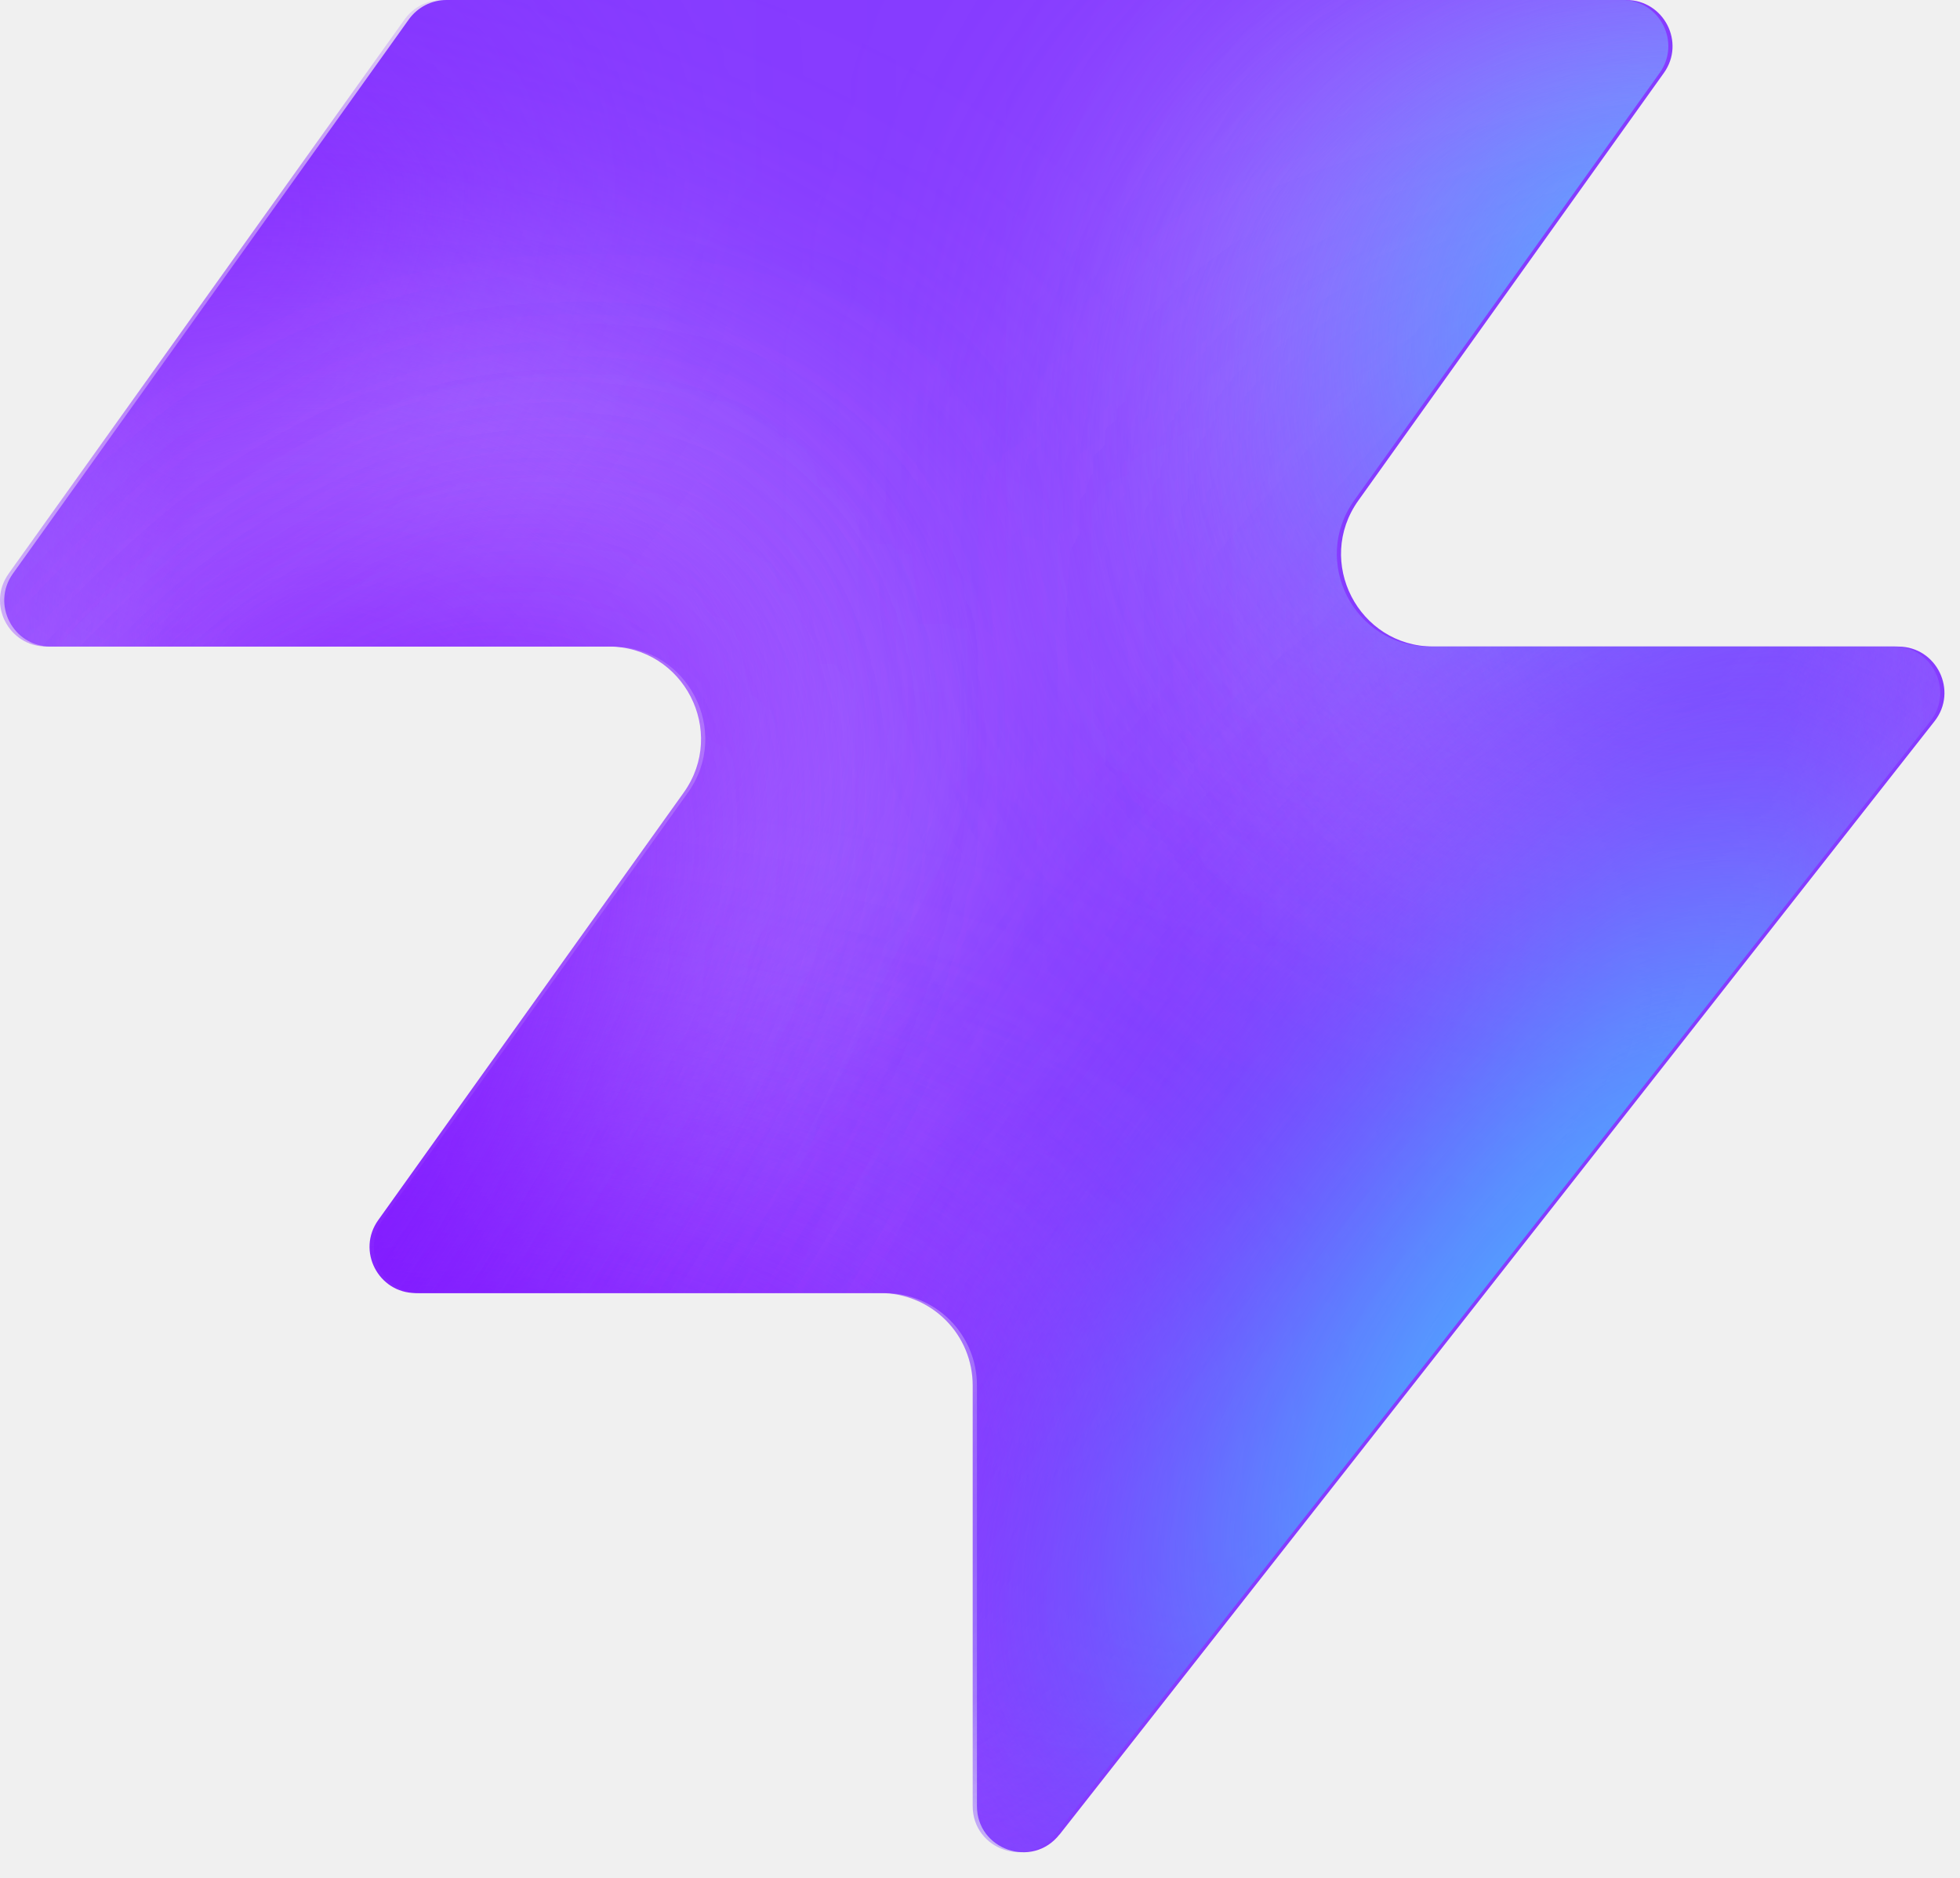
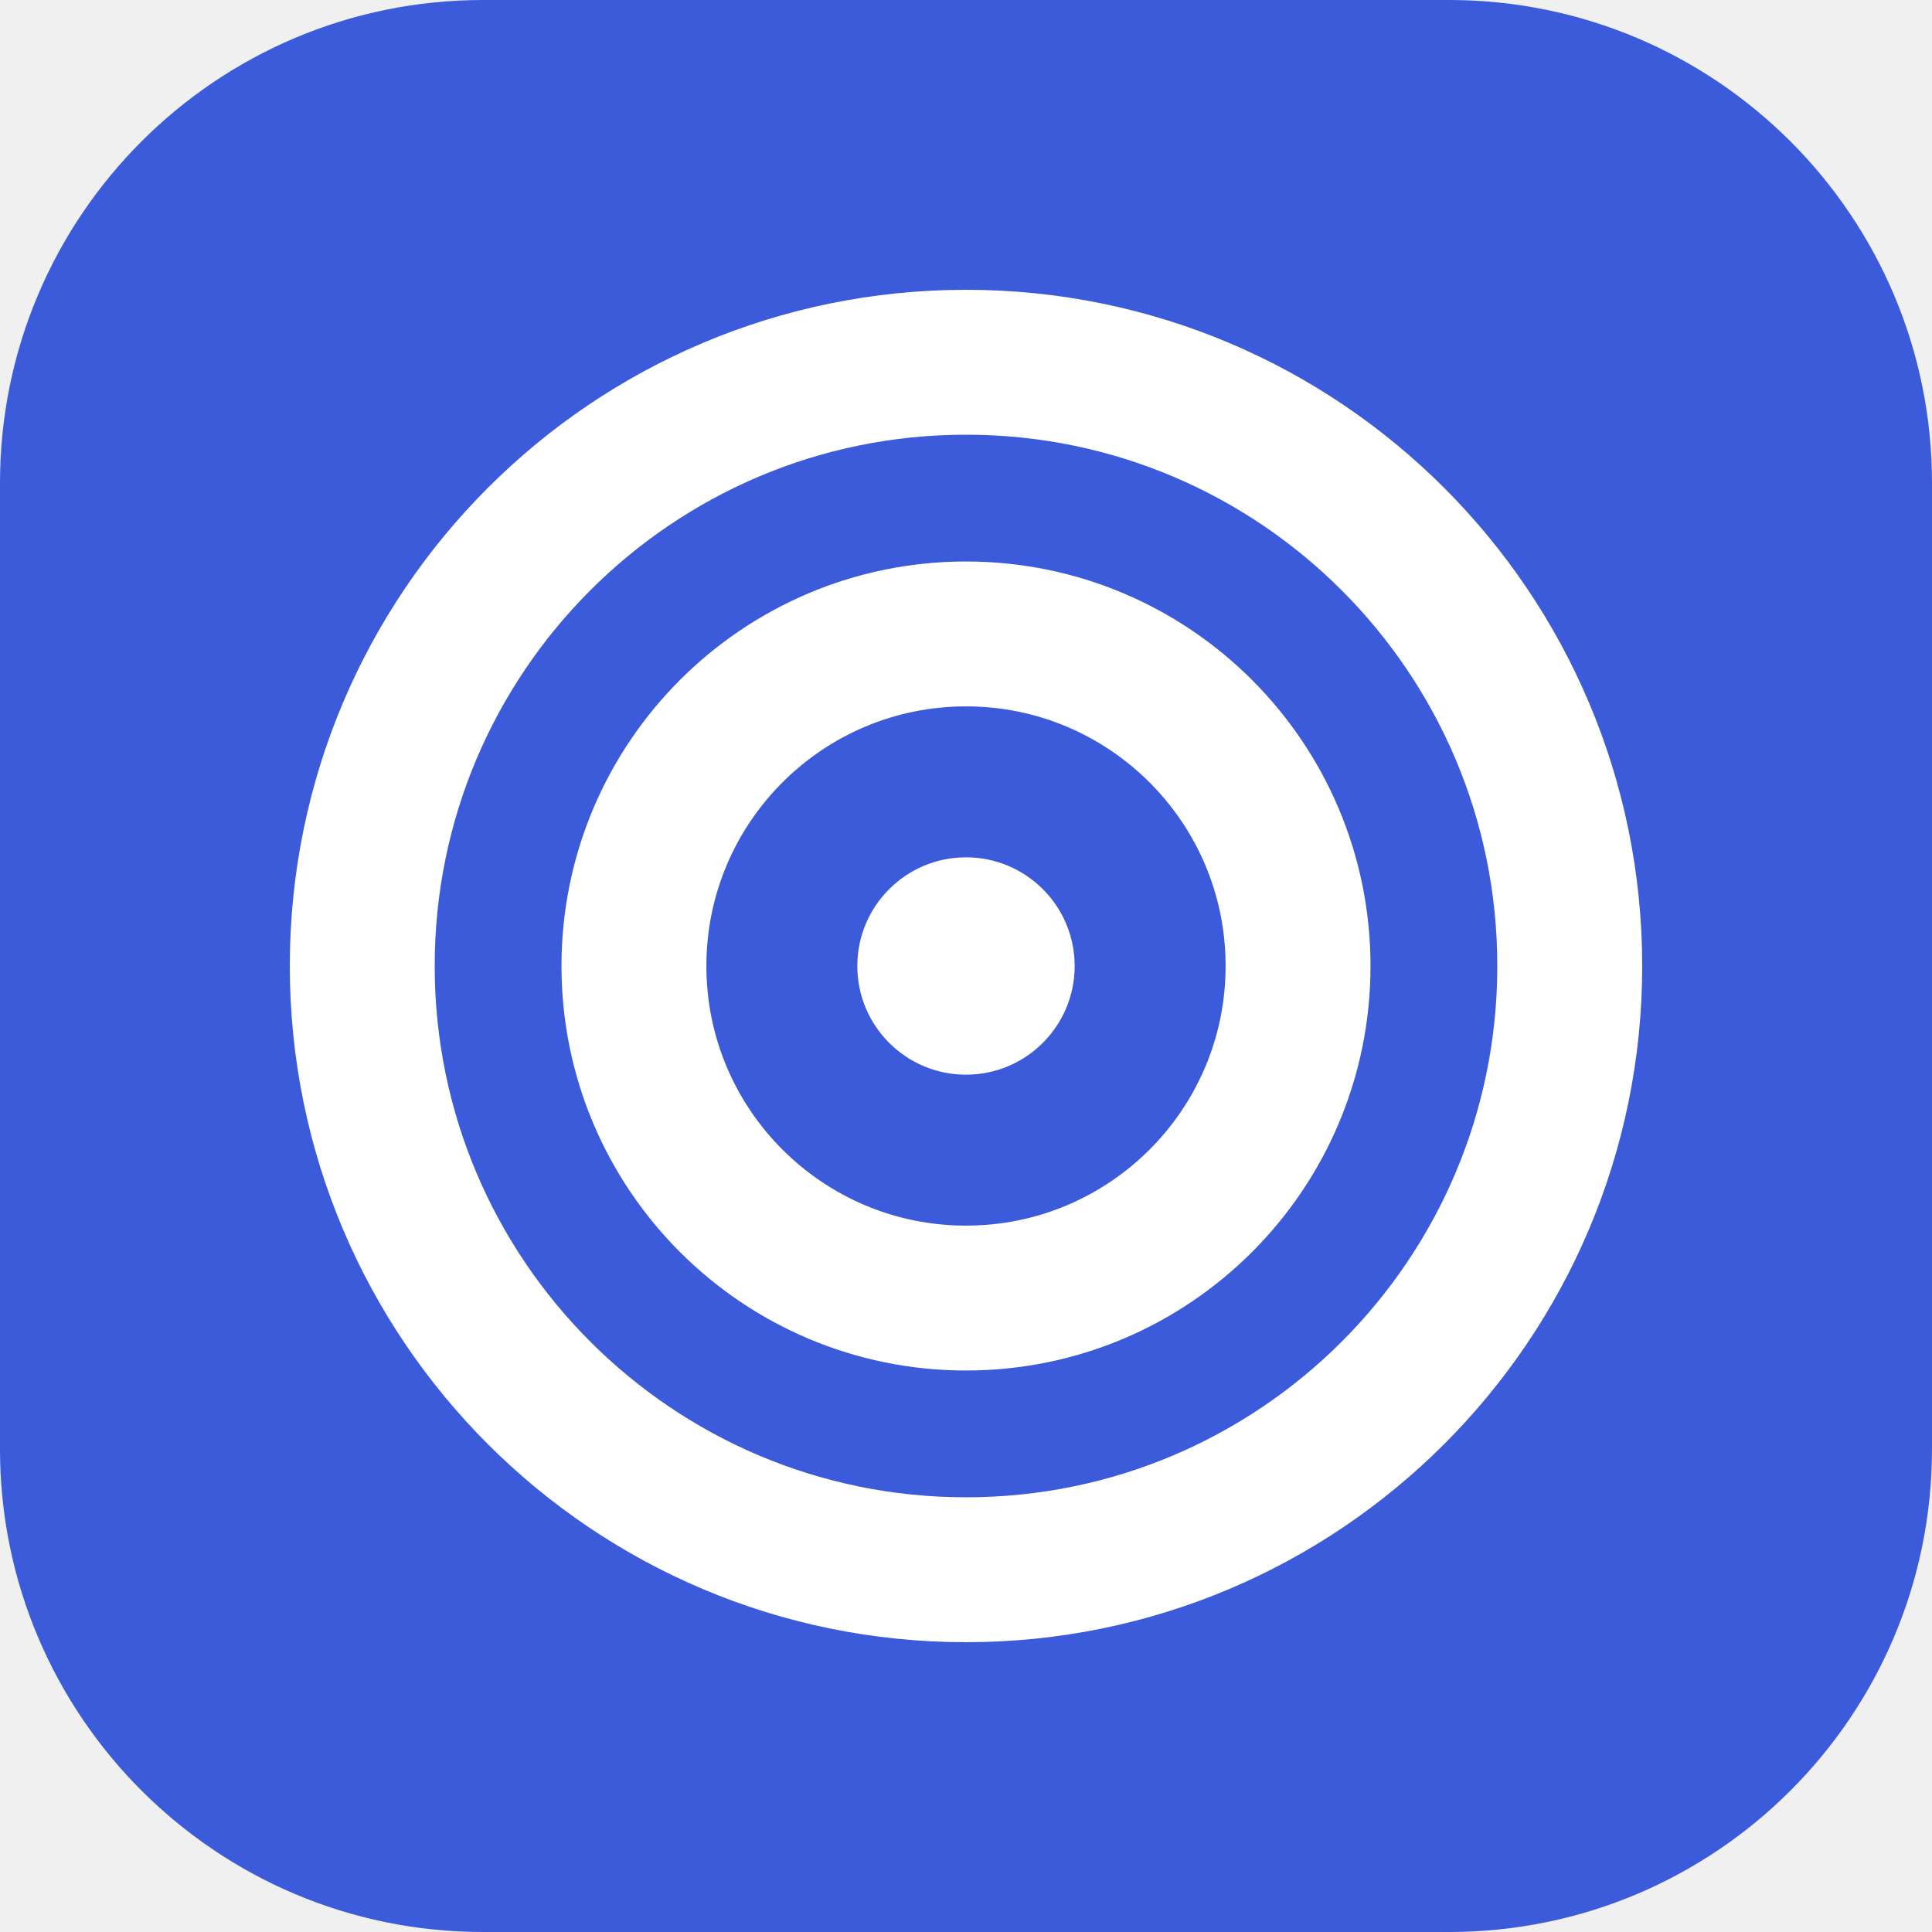
- <svg xmlns="http://www.w3.org/2000/svg" width="48" height="46" fill="none" viewBox="0 0 48 46">
-   <path fill="#863bff" d="M25.946 44.938c-.664.845-2.021.375-2.021-.698V33.937a2.26 2.26 0 0 0-2.262-2.262H10.287c-.92 0-1.456-1.04-.92-1.788l7.48-10.471c1.07-1.497 0-3.578-1.842-3.578H1.237c-.92 0-1.456-1.04-.92-1.788L10.013.474c.214-.297.556-.474.92-.474h28.894c.92 0 1.456 1.04.92 1.788l-7.48 10.471c-1.07 1.498 0 3.579 1.842 3.579h11.377c.943 0 1.473 1.088.89 1.83L25.947 44.94z" style="fill:#863bff;fill:color(display-p3 .525 .23 1);fill-opacity:1" />
-   <mask id="a" width="48" height="46" x="0" y="0" maskUnits="userSpaceOnUse" style="mask-type:alpha">
-     <path fill="#000" d="M25.842 44.938c-.664.844-2.021.375-2.021-.698V33.937a2.26 2.26 0 0 0-2.262-2.262H10.183c-.92 0-1.456-1.04-.92-1.788l7.48-10.471c1.07-1.498 0-3.579-1.842-3.579H1.133c-.92 0-1.456-1.04-.92-1.787L9.91.473c.214-.297.556-.474.92-.474h28.894c.92 0 1.456 1.04.92 1.788l-7.48 10.471c-1.07 1.498 0 3.578 1.842 3.578h11.377c.943 0 1.473 1.088.89 1.832L25.843 44.94z" style="fill:#000;fill-opacity:1" />
-   </mask>
-   <g mask="url(#a)">
-     <g filter="url(#b)">
-       <ellipse cx="5.508" cy="14.704" fill="#ede6ff" rx="5.508" ry="14.704" style="fill:#ede6ff;fill:color(display-p3 .927 .903 1);fill-opacity:1" transform="matrix(.00324 1 1 -.00324 -4.47 31.516)" />
-     </g>
-     <g filter="url(#c)">
-       <ellipse cx="10.399" cy="29.851" fill="#ede6ff" rx="10.399" ry="29.851" style="fill:#ede6ff;fill:color(display-p3 .927 .903 1);fill-opacity:1" transform="matrix(.00324 1 1 -.00324 -39.328 7.883)" />
-     </g>
-     <g filter="url(#d)">
-       <ellipse cx="5.508" cy="30.487" fill="#7e14ff" rx="5.508" ry="30.487" style="fill:#7e14ff;fill:color(display-p3 .492 .077 1);fill-opacity:1" transform="rotate(89.814 -25.913 -14.639)scale(1 -1)" />
-     </g>
-     <g filter="url(#e)">
-       <ellipse cx="5.508" cy="30.599" fill="#7e14ff" rx="5.508" ry="30.599" style="fill:#7e14ff;fill:color(display-p3 .492 .077 1);fill-opacity:1" transform="rotate(89.814 -32.644 -3.334)scale(1 -1)" />
-     </g>
-     <g filter="url(#f)">
-       <ellipse cx="5.508" cy="30.599" fill="#7e14ff" rx="5.508" ry="30.599" style="fill:#7e14ff;fill:color(display-p3 .492 .077 1);fill-opacity:1" transform="matrix(.00324 1 1 -.00324 -34.34 30.47)" />
-     </g>
-     <g filter="url(#g)">
-       <ellipse cx="14.072" cy="22.078" fill="#ede6ff" rx="14.072" ry="22.078" style="fill:#ede6ff;fill:color(display-p3 .927 .903 1);fill-opacity:1" transform="rotate(93.35 24.506 48.493)scale(-1 1)" />
-     </g>
-     <g filter="url(#h)">
-       <ellipse cx="3.47" cy="21.501" fill="#7e14ff" rx="3.47" ry="21.501" style="fill:#7e14ff;fill:color(display-p3 .492 .077 1);fill-opacity:1" transform="rotate(89.009 28.708 47.59)scale(-1 1)" />
-     </g>
-     <g filter="url(#i)">
-       <ellipse cx="3.47" cy="21.501" fill="#7e14ff" rx="3.47" ry="21.501" style="fill:#7e14ff;fill:color(display-p3 .492 .077 1);fill-opacity:1" transform="rotate(89.009 28.708 47.59)scale(-1 1)" />
-     </g>
-     <g filter="url(#j)">
-       <ellipse cx=".387" cy="8.972" fill="#7e14ff" rx="4.407" ry="29.108" style="fill:#7e14ff;fill:color(display-p3 .492 .077 1);fill-opacity:1" transform="rotate(39.51 .387 8.972)" />
-     </g>
-     <g filter="url(#k)">
-       <ellipse cx="47.523" cy="-6.092" fill="#7e14ff" rx="4.407" ry="29.108" style="fill:#7e14ff;fill:color(display-p3 .492 .077 1);fill-opacity:1" transform="rotate(37.892 47.523 -6.092)" />
-     </g>
-     <g filter="url(#l)">
-       <ellipse cx="41.412" cy="6.333" fill="#47bfff" rx="5.971" ry="9.665" style="fill:#47bfff;fill:color(display-p3 .28 .748 1);fill-opacity:1" transform="rotate(37.892 41.412 6.333)" />
-     </g>
-     <g filter="url(#m)">
-       <ellipse cx="-1.879" cy="38.332" fill="#7e14ff" rx="4.407" ry="29.108" style="fill:#7e14ff;fill:color(display-p3 .492 .077 1);fill-opacity:1" transform="rotate(37.892 -1.88 38.332)" />
-     </g>
-     <g filter="url(#n)">
-       <ellipse cx="-1.879" cy="38.332" fill="#7e14ff" rx="4.407" ry="29.108" style="fill:#7e14ff;fill:color(display-p3 .492 .077 1);fill-opacity:1" transform="rotate(37.892 -1.88 38.332)" />
-     </g>
-     <g filter="url(#o)">
-       <ellipse cx="35.651" cy="29.907" fill="#7e14ff" rx="4.407" ry="29.108" style="fill:#7e14ff;fill:color(display-p3 .492 .077 1);fill-opacity:1" transform="rotate(37.892 35.651 29.907)" />
-     </g>
-     <g filter="url(#p)">
-       <ellipse cx="38.418" cy="32.4" fill="#47bfff" rx="5.971" ry="15.297" style="fill:#47bfff;fill:color(display-p3 .28 .748 1);fill-opacity:1" transform="rotate(37.892 38.418 32.4)" />
-     </g>
+ <svg xmlns="http://www.w3.org/2000/svg" viewBox="0 0 32 32">
+   <rect width="32" height="32" rx="8" fill="#3b5bdb" />
+   <g fill="none" stroke="#fff" stroke-width="2.4">
+     <circle cx="16" cy="16" r="10" />
+     <circle cx="16" cy="16" r="5.5" />
  </g>
-   <defs>
-     <filter id="b" width="60.045" height="41.654" x="-19.77" y="16.149" color-interpolation-filters="sRGB" filterUnits="userSpaceOnUse">
-       <feFlood flood-opacity="0" result="BackgroundImageFix" />
-       <feBlend in="SourceGraphic" in2="BackgroundImageFix" result="shape" />
-       <feGaussianBlur result="effect1_foregroundBlur_2002_17158" stdDeviation="7.659" />
-     </filter>
-     <filter id="c" width="90.34" height="51.437" x="-54.613" y="-7.533" color-interpolation-filters="sRGB" filterUnits="userSpaceOnUse">
-       <feFlood flood-opacity="0" result="BackgroundImageFix" />
-       <feBlend in="SourceGraphic" in2="BackgroundImageFix" result="shape" />
-       <feGaussianBlur result="effect1_foregroundBlur_2002_17158" stdDeviation="7.659" />
-     </filter>
-     <filter id="d" width="79.355" height="29.4" x="-49.64" y="2.03" color-interpolation-filters="sRGB" filterUnits="userSpaceOnUse">
-       <feFlood flood-opacity="0" result="BackgroundImageFix" />
-       <feBlend in="SourceGraphic" in2="BackgroundImageFix" result="shape" />
-       <feGaussianBlur result="effect1_foregroundBlur_2002_17158" stdDeviation="4.596" />
-     </filter>
-     <filter id="e" width="79.579" height="29.4" x="-45.045" y="20.029" color-interpolation-filters="sRGB" filterUnits="userSpaceOnUse">
-       <feFlood flood-opacity="0" result="BackgroundImageFix" />
-       <feBlend in="SourceGraphic" in2="BackgroundImageFix" result="shape" />
-       <feGaussianBlur result="effect1_foregroundBlur_2002_17158" stdDeviation="4.596" />
-     </filter>
-     <filter id="f" width="79.579" height="29.4" x="-43.513" y="21.178" color-interpolation-filters="sRGB" filterUnits="userSpaceOnUse">
-       <feFlood flood-opacity="0" result="BackgroundImageFix" />
-       <feBlend in="SourceGraphic" in2="BackgroundImageFix" result="shape" />
-       <feGaussianBlur result="effect1_foregroundBlur_2002_17158" stdDeviation="4.596" />
-     </filter>
-     <filter id="g" width="74.749" height="58.852" x="15.756" y="-17.901" color-interpolation-filters="sRGB" filterUnits="userSpaceOnUse">
-       <feFlood flood-opacity="0" result="BackgroundImageFix" />
-       <feBlend in="SourceGraphic" in2="BackgroundImageFix" result="shape" />
-       <feGaussianBlur result="effect1_foregroundBlur_2002_17158" stdDeviation="7.659" />
-     </filter>
-     <filter id="h" width="61.377" height="25.362" x="23.548" y="2.284" color-interpolation-filters="sRGB" filterUnits="userSpaceOnUse">
-       <feFlood flood-opacity="0" result="BackgroundImageFix" />
-       <feBlend in="SourceGraphic" in2="BackgroundImageFix" result="shape" />
-       <feGaussianBlur result="effect1_foregroundBlur_2002_17158" stdDeviation="4.596" />
-     </filter>
-     <filter id="i" width="61.377" height="25.362" x="23.548" y="2.284" color-interpolation-filters="sRGB" filterUnits="userSpaceOnUse">
-       <feFlood flood-opacity="0" result="BackgroundImageFix" />
-       <feBlend in="SourceGraphic" in2="BackgroundImageFix" result="shape" />
-       <feGaussianBlur result="effect1_foregroundBlur_2002_17158" stdDeviation="4.596" />
-     </filter>
-     <filter id="j" width="56.045" height="63.649" x="-27.636" y="-22.853" color-interpolation-filters="sRGB" filterUnits="userSpaceOnUse">
-       <feFlood flood-opacity="0" result="BackgroundImageFix" />
-       <feBlend in="SourceGraphic" in2="BackgroundImageFix" result="shape" />
-       <feGaussianBlur result="effect1_foregroundBlur_2002_17158" stdDeviation="4.596" />
-     </filter>
-     <filter id="k" width="54.814" height="64.646" x="20.116" y="-38.415" color-interpolation-filters="sRGB" filterUnits="userSpaceOnUse">
-       <feFlood flood-opacity="0" result="BackgroundImageFix" />
-       <feBlend in="SourceGraphic" in2="BackgroundImageFix" result="shape" />
-       <feGaussianBlur result="effect1_foregroundBlur_2002_17158" stdDeviation="4.596" />
-     </filter>
-     <filter id="l" width="33.541" height="35.313" x="24.641" y="-11.323" color-interpolation-filters="sRGB" filterUnits="userSpaceOnUse">
-       <feFlood flood-opacity="0" result="BackgroundImageFix" />
-       <feBlend in="SourceGraphic" in2="BackgroundImageFix" result="shape" />
-       <feGaussianBlur result="effect1_foregroundBlur_2002_17158" stdDeviation="4.596" />
-     </filter>
-     <filter id="m" width="54.814" height="64.646" x="-29.286" y="6.009" color-interpolation-filters="sRGB" filterUnits="userSpaceOnUse">
-       <feFlood flood-opacity="0" result="BackgroundImageFix" />
-       <feBlend in="SourceGraphic" in2="BackgroundImageFix" result="shape" />
-       <feGaussianBlur result="effect1_foregroundBlur_2002_17158" stdDeviation="4.596" />
-     </filter>
-     <filter id="n" width="54.814" height="64.646" x="-29.286" y="6.009" color-interpolation-filters="sRGB" filterUnits="userSpaceOnUse">
-       <feFlood flood-opacity="0" result="BackgroundImageFix" />
-       <feBlend in="SourceGraphic" in2="BackgroundImageFix" result="shape" />
-       <feGaussianBlur result="effect1_foregroundBlur_2002_17158" stdDeviation="4.596" />
-     </filter>
-     <filter id="o" width="54.814" height="64.646" x="8.244" y="-2.416" color-interpolation-filters="sRGB" filterUnits="userSpaceOnUse">
-       <feFlood flood-opacity="0" result="BackgroundImageFix" />
-       <feBlend in="SourceGraphic" in2="BackgroundImageFix" result="shape" />
-       <feGaussianBlur result="effect1_foregroundBlur_2002_17158" stdDeviation="4.596" />
-     </filter>
-     <filter id="p" width="39.409" height="43.623" x="18.713" y="10.588" color-interpolation-filters="sRGB" filterUnits="userSpaceOnUse">
-       <feFlood flood-opacity="0" result="BackgroundImageFix" />
-       <feBlend in="SourceGraphic" in2="BackgroundImageFix" result="shape" />
-       <feGaussianBlur result="effect1_foregroundBlur_2002_17158" stdDeviation="4.596" />
-     </filter>
-   </defs>
+   <circle cx="16" cy="16" r="1.8" fill="#fff" />
</svg>
